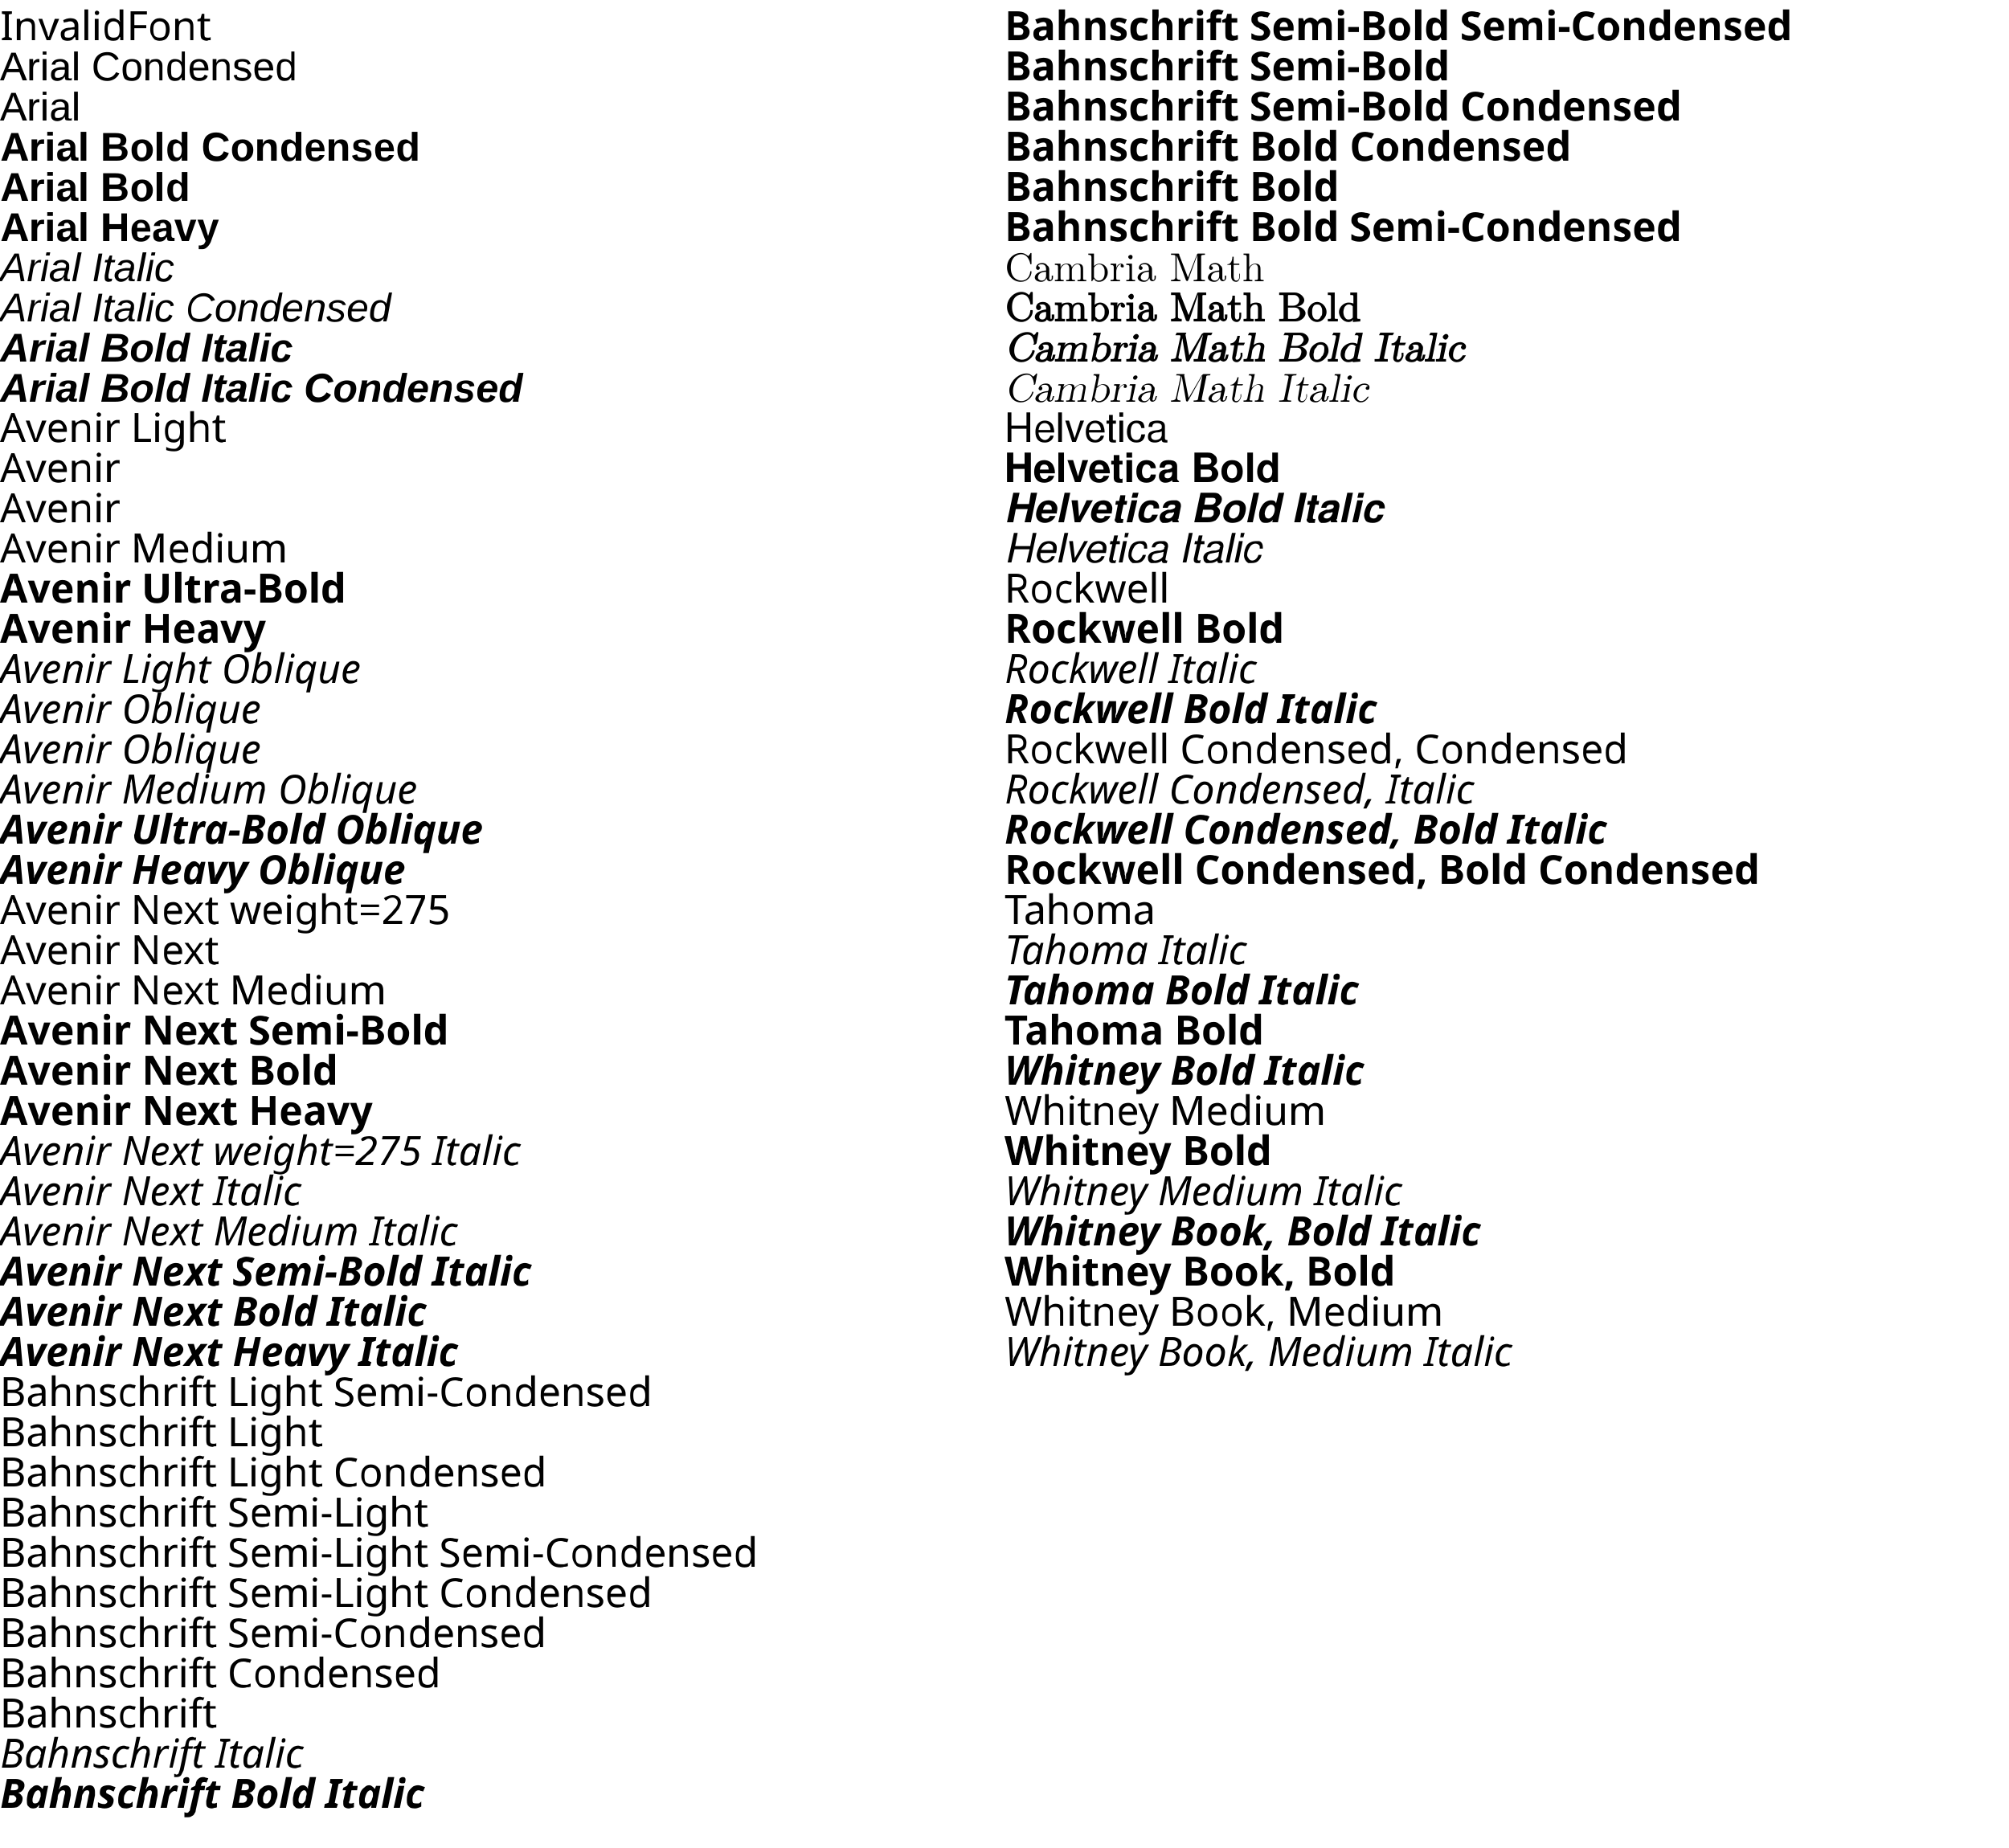
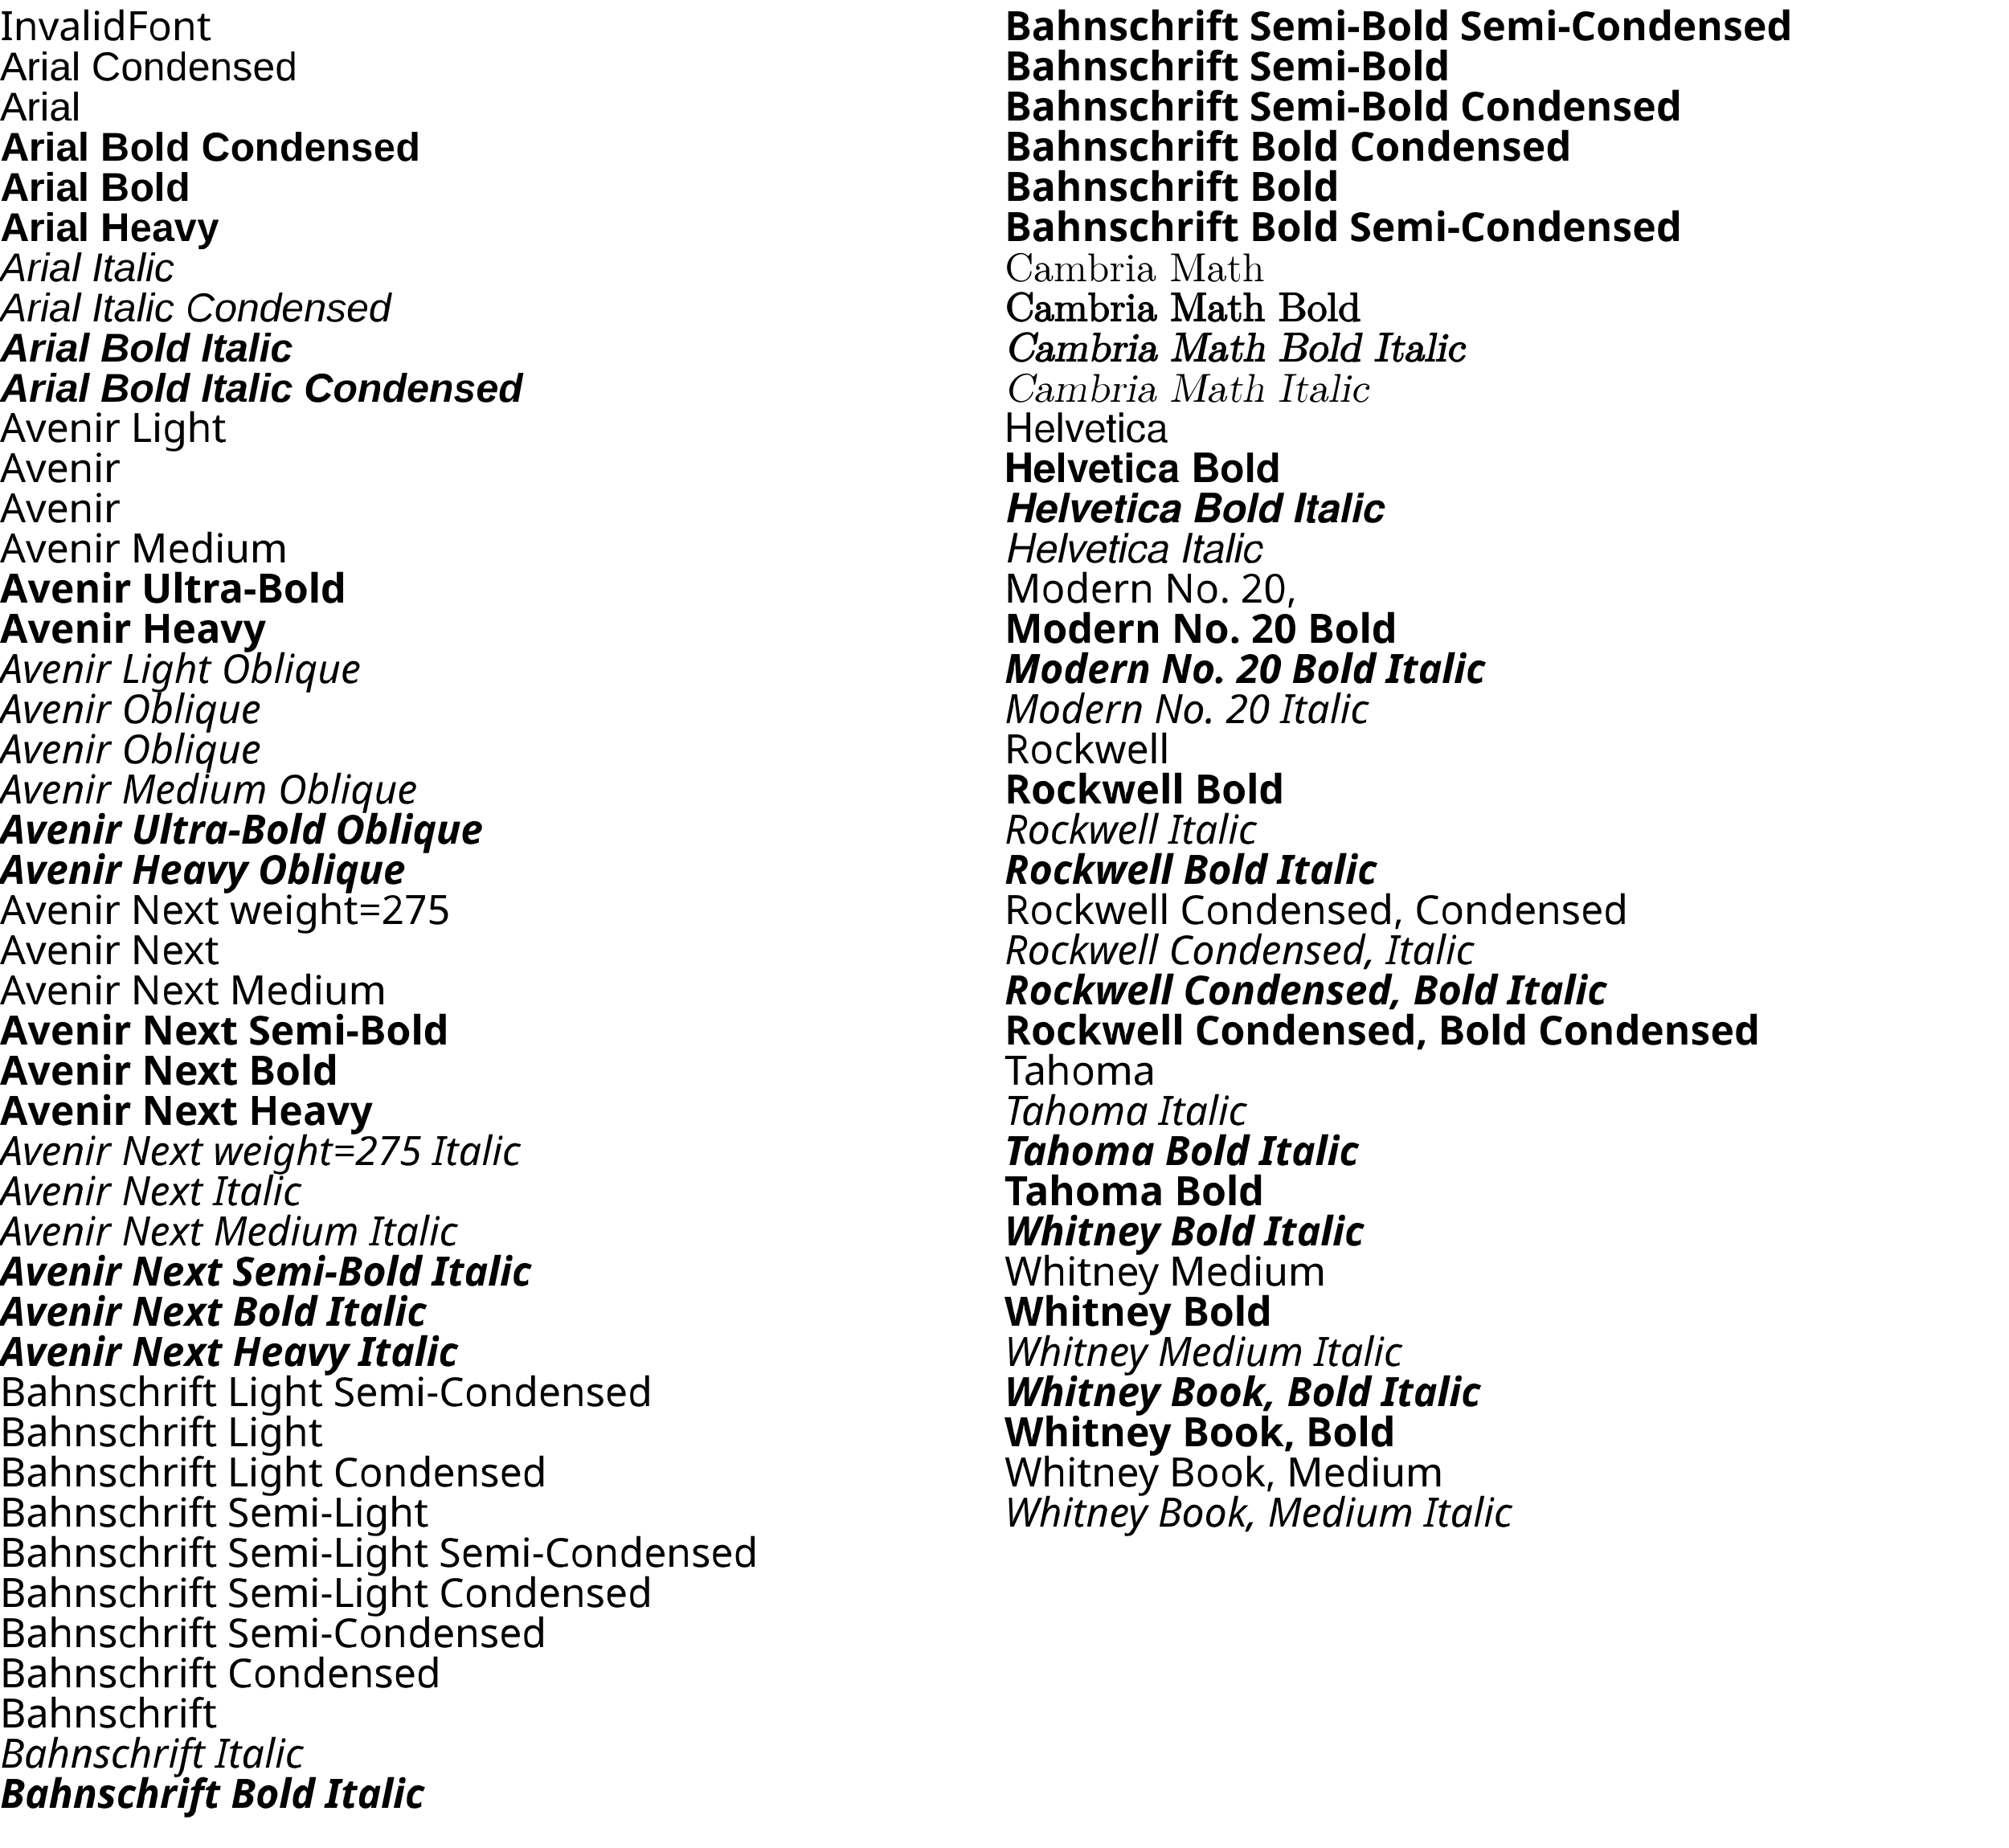
<svg xmlns="http://www.w3.org/2000/svg" width="50.0mm" height="46mm" viewBox="0 0 50.0 46" id="svg60386">
  <defs id="defs60383" />
  <text xml:space="preserve" style="font-size:1px; font-family: InvalidFont" id="text1" y="1px" x="0.0px">InvalidFont</text>
  <text xml:space="preserve" style="font-size:1px; font-family:'Arial'; font-stretch: condensed; font-weight: 400; font-style: normal; " id="text2" y="2px" x="0.0px">Arial Condensed</text>
  <text xml:space="preserve" style="font-size:1px; font-family:'Arial'; font-stretch: normal; font-weight: 400; font-style: normal; " id="text3" y="3px" x="0.0px">Arial</text>
  <text xml:space="preserve" style="font-size:1px; font-family:'Arial'; font-stretch: condensed; font-weight: 700; font-style: normal; " id="text4" y="4px" x="0.0px">Arial Bold Condensed</text>
  <text xml:space="preserve" style="font-size:1px; font-family:'Arial'; font-stretch: normal; font-weight: 700; font-style: normal; " id="text5" y="5px" x="0.0px">Arial Bold</text>
  <text xml:space="preserve" style="font-size:1px; font-family:'Arial'; font-stretch: normal; font-weight: 900; font-style: normal; " id="text6" y="6px" x="0.0px">Arial Heavy</text>
  <text xml:space="preserve" style="font-size:1px; font-family:'Arial'; font-stretch: normal; font-weight: 400; font-style: italic; " id="text7" y="7px" x="0.0px">Arial Italic</text>
  <text xml:space="preserve" style="font-size:1px; font-family:'Arial'; font-stretch: condensed; font-weight: 400; font-style: italic; " id="text8" y="8px" x="0.0px">Arial Italic Condensed</text>
  <text xml:space="preserve" style="font-size:1px; font-family:'Arial'; font-stretch: normal; font-weight: 700; font-style: italic; " id="text9" y="9px" x="0.0px">Arial Bold Italic</text>
  <text xml:space="preserve" style="font-size:1px; font-family:'Arial'; font-stretch: condensed; font-weight: 700; font-style: italic; " id="text10" y="10px" x="0.0px">Arial Bold Italic Condensed</text>
  <text xml:space="preserve" style="font-size:1px; font-family:'Avenir'; font-stretch: normal; font-weight: 300; font-style: normal; " id="text11" y="11px" x="0.0px">Avenir Light</text>
  <text xml:space="preserve" style="font-size:1px; font-family:'Avenir'; font-stretch: normal; font-weight: 400; font-style: normal; " id="text12" y="12px" x="0.0px">Avenir</text>
  <text xml:space="preserve" style="font-size:1px; font-family:'Avenir'; font-stretch: normal; font-weight: 400; font-style: normal; " id="text13" y="13px" x="0.0px">Avenir</text>
  <text xml:space="preserve" style="font-size:1px; font-family:'Avenir'; font-stretch: normal; font-weight: 500; font-style: normal; " id="text14" y="14px" x="0.0px">Avenir Medium</text>
  <text xml:space="preserve" style="font-size:1px; font-family:'Avenir'; font-stretch: normal; font-weight: 800; font-style: normal; " id="text15" y="15px" x="0.0px">Avenir Ultra-Bold</text>
  <text xml:space="preserve" style="font-size:1px; font-family:'Avenir'; font-stretch: normal; font-weight: 900; font-style: normal; " id="text16" y="16px" x="0.0px">Avenir Heavy</text>
  <text xml:space="preserve" style="font-size:1px; font-family:'Avenir'; font-stretch: normal; font-weight: 300; font-style: oblique; " id="text17" y="17px" x="0.0px">Avenir Light Oblique</text>
  <text xml:space="preserve" style="font-size:1px; font-family:'Avenir'; font-stretch: normal; font-weight: 400; font-style: oblique; " id="text18" y="18px" x="0.0px">Avenir Oblique</text>
  <text xml:space="preserve" style="font-size:1px; font-family:'Avenir'; font-stretch: normal; font-weight: 400; font-style: oblique; " id="text19" y="19px" x="0.0px">Avenir Oblique</text>
  <text xml:space="preserve" style="font-size:1px; font-family:'Avenir'; font-stretch: normal; font-weight: 500; font-style: oblique; " id="text20" y="20px" x="0.0px">Avenir Medium Oblique</text>
  <text xml:space="preserve" style="font-size:1px; font-family:'Avenir'; font-stretch: normal; font-weight: 800; font-style: oblique; " id="text21" y="21px" x="0.0px">Avenir Ultra-Bold Oblique</text>
  <text xml:space="preserve" style="font-size:1px; font-family:'Avenir'; font-stretch: normal; font-weight: 900; font-style: oblique; " id="text22" y="22px" x="0.0px">Avenir Heavy Oblique</text>
  <text xml:space="preserve" style="font-size:1px; font-family:'Avenir Next'; font-stretch: normal; font-style: normal; " id="text23" y="23px" x="0.0px">Avenir Next weight=275</text>
  <text xml:space="preserve" style="font-size:1px; font-family:'Avenir Next'; font-stretch: normal; font-weight: 400; font-style: normal; " id="text24" y="24px" x="0.0px">Avenir Next</text>
  <text xml:space="preserve" style="font-size:1px; font-family:'Avenir Next'; font-stretch: normal; font-weight: 500; font-style: normal; " id="text25" y="25px" x="0.0px">Avenir Next Medium</text>
  <text xml:space="preserve" style="font-size:1px; font-family:'Avenir Next'; font-stretch: normal; font-weight: 600; font-style: normal; " id="text26" y="26px" x="0.0px">Avenir Next Semi-Bold</text>
  <text xml:space="preserve" style="font-size:1px; font-family:'Avenir Next'; font-stretch: normal; font-weight: 700; font-style: normal; " id="text27" y="27px" x="0.0px">Avenir Next Bold</text>
  <text xml:space="preserve" style="font-size:1px; font-family:'Avenir Next'; font-stretch: normal; font-weight: 900; font-style: normal; " id="text28" y="28px" x="0.0px">Avenir Next Heavy</text>
  <text xml:space="preserve" style="font-size:1px; font-family:'Avenir Next'; font-stretch: normal; font-style: italic; " id="text29" y="29px" x="0.0px">Avenir Next weight=275 Italic</text>
  <text xml:space="preserve" style="font-size:1px; font-family:'Avenir Next'; font-stretch: normal; font-weight: 400; font-style: italic; " id="text30" y="30px" x="0.0px">Avenir Next Italic</text>
  <text xml:space="preserve" style="font-size:1px; font-family:'Avenir Next'; font-stretch: normal; font-weight: 500; font-style: italic; " id="text31" y="31px" x="0.0px">Avenir Next Medium Italic</text>
  <text xml:space="preserve" style="font-size:1px; font-family:'Avenir Next'; font-stretch: normal; font-weight: 600; font-style: italic; " id="text32" y="32px" x="0.0px">Avenir Next Semi-Bold Italic</text>
  <text xml:space="preserve" style="font-size:1px; font-family:'Avenir Next'; font-stretch: normal; font-weight: 700; font-style: italic; " id="text33" y="33px" x="0.0px">Avenir Next Bold Italic</text>
  <text xml:space="preserve" style="font-size:1px; font-family:'Avenir Next'; font-stretch: normal; font-weight: 900; font-style: italic; " id="text34" y="34px" x="0.0px">Avenir Next Heavy Italic</text>
  <text xml:space="preserve" style="font-size:1px; font-family:'Bahnschrift'; font-stretch: semi-condensed; font-weight: 300; font-style: normal; " id="text35" y="35px" x="0.0px">Bahnschrift Light Semi-Condensed</text>
  <text xml:space="preserve" style="font-size:1px; font-family:'Bahnschrift'; font-stretch: normal; font-weight: 300; font-style: normal; " id="text36" y="36px" x="0.0px">Bahnschrift Light</text>
  <text xml:space="preserve" style="font-size:1px; font-family:'Bahnschrift'; font-stretch: condensed; font-weight: 300; font-style: normal; " id="text37" y="37px" x="0.0px">Bahnschrift Light Condensed</text>
  <text xml:space="preserve" style="font-size:1px; font-family:'Bahnschrift'; font-stretch: normal; font-weight: 350; font-style: normal; " id="text38" y="38px" x="0.0px">Bahnschrift Semi-Light</text>
  <text xml:space="preserve" style="font-size:1px; font-family:'Bahnschrift'; font-stretch: semi-condensed; font-weight: 350; font-style: normal; " id="text39" y="39px" x="0.0px">Bahnschrift Semi-Light Semi-Condensed</text>
  <text xml:space="preserve" style="font-size:1px; font-family:'Bahnschrift'; font-stretch: condensed; font-weight: 350; font-style: normal; " id="text40" y="40px" x="0.0px">Bahnschrift Semi-Light Condensed</text>
  <text xml:space="preserve" style="font-size:1px; font-family:'Bahnschrift'; font-stretch: semi-condensed; font-weight: 400; font-style: normal; " id="text41" y="41px" x="0.0px">Bahnschrift Semi-Condensed</text>
  <text xml:space="preserve" style="font-size:1px; font-family:'Bahnschrift'; font-stretch: condensed; font-weight: 400; font-style: normal; " id="text42" y="42px" x="0.0px">Bahnschrift Condensed</text>
  <text xml:space="preserve" style="font-size:1px; font-family:'Bahnschrift'; font-stretch: normal; font-weight: 400; font-style: normal; " id="text43" y="43px" x="0.0px">Bahnschrift</text>
  <text xml:space="preserve" style="font-size:1px; font-family:'Bahnschrift'; font-stretch: normal; font-weight: 400; font-style: italic; " id="text44" y="44px" x="0.0px">Bahnschrift Italic</text>
  <text xml:space="preserve" style="font-size:1px; font-family:'Bahnschrift'; font-stretch: normal; font-weight: 700; font-style: italic; " id="text45" y="45px" x="0.0px">Bahnschrift Bold Italic</text>
  <text xml:space="preserve" style="font-size:1px; font-family:'Bahnschrift'; font-stretch: semi-condensed; font-weight: 600; font-style: normal; " id="text46" y="1px" x="25.0px">Bahnschrift Semi-Bold Semi-Condensed</text>
  <text xml:space="preserve" style="font-size:1px; font-family:'Bahnschrift'; font-stretch: normal; font-weight: 600; font-style: normal; " id="text47" y="2px" x="25.0px">Bahnschrift Semi-Bold</text>
  <text xml:space="preserve" style="font-size:1px; font-family:'Bahnschrift'; font-stretch: condensed; font-weight: 600; font-style: normal; " id="text48" y="3px" x="25.0px">Bahnschrift Semi-Bold Condensed</text>
  <text xml:space="preserve" style="font-size:1px; font-family:'Bahnschrift'; font-stretch: condensed; font-weight: 700; font-style: normal; " id="text49" y="4px" x="25.0px">Bahnschrift Bold Condensed</text>
  <text xml:space="preserve" style="font-size:1px; font-family:'Bahnschrift'; font-stretch: normal; font-weight: 700; font-style: normal; " id="text50" y="5px" x="25.0px">Bahnschrift Bold</text>
  <text xml:space="preserve" style="font-size:1px; font-family:'Bahnschrift'; font-stretch: semi-condensed; font-weight: 700; font-style: normal; " id="text51" y="6px" x="25.0px">Bahnschrift Bold Semi-Condensed</text>
  <text xml:space="preserve" style="font-size:1px; font-family:'Cambria Math'; font-stretch: normal; font-weight: 400; font-style: normal; " id="text52" y="7px" x="25.0px">Cambria Math</text>
  <text xml:space="preserve" style="font-size:1px; font-family:'Cambria Math'; font-stretch: normal; font-weight: 700; font-style: normal; " id="text53" y="8px" x="25.0px">Cambria Math Bold</text>
  <text xml:space="preserve" style="font-size:1px; font-family:'Cambria Math'; font-stretch: normal; font-weight: 700; font-style: italic; " id="text54" y="9px" x="25.0px">Cambria Math Bold Italic</text>
  <text xml:space="preserve" style="font-size:1px; font-family:'Cambria Math'; font-stretch: normal; font-weight: 400; font-style: italic; " id="text55" y="10px" x="25.0px">Cambria Math Italic</text>
  <text xml:space="preserve" style="font-size:1px; font-family:'Helvetica'; font-stretch: normal; font-weight: 400; font-style: normal; " id="text56" y="11px" x="25.0px">Helvetica</text>
  <text xml:space="preserve" style="font-size:1px; font-family:'Helvetica'; font-stretch: normal; font-weight: 700; font-style: normal; " id="text57" y="12px" x="25.0px">Helvetica Bold</text>
  <text xml:space="preserve" style="font-size:1px; font-family:'Helvetica'; font-stretch: normal; font-weight: 700; font-style: italic; " id="text58" y="13px" x="25.0px">Helvetica Bold Italic</text>
  <text xml:space="preserve" style="font-size:1px; font-family:'Helvetica'; font-stretch: normal; font-weight: 400; font-style: italic; " id="text59" y="14px" x="25.0px">Helvetica Italic</text>
-   <text xml:space="preserve" style="font-size:1px; font-family:'Rockwell'; font-stretch: normal; font-weight: 400; font-style: normal; " id="text60" y="15px" x="25.0px">Rockwell</text>
-   <text xml:space="preserve" style="font-size:1px; font-family:'Rockwell'; font-stretch: normal; font-weight: 700; font-style: normal; " id="text61" y="16px" x="25.0px">Rockwell Bold</text>
-   <text xml:space="preserve" style="font-size:1px; font-family:'Rockwell'; font-stretch: normal; font-weight: 400; font-style: italic; " id="text62" y="17px" x="25.0px">Rockwell Italic</text>
-   <text xml:space="preserve" style="font-size:1px; font-family:'Rockwell'; font-stretch: normal; font-weight: 700; font-style: italic; " id="text63" y="18px" x="25.0px">Rockwell Bold Italic</text>
-   <text xml:space="preserve" style="font-size:1px; font-family:'Rockwell Condensed'; font-stretch: condensed; font-weight: 400; font-style: normal; " id="text64" y="19px" x="25.0px">Rockwell Condensed, Condensed</text>
-   <text xml:space="preserve" style="font-size:1px; font-family:'Rockwell Condensed'; font-stretch: normal; font-weight: 400; font-style: italic; " id="text65" y="20px" x="25.0px">Rockwell Condensed, Italic</text>
-   <text xml:space="preserve" style="font-size:1px; font-family:'Rockwell Condensed'; font-stretch: normal; font-weight: 700; font-style: italic; " id="text66" y="21px" x="25.0px">Rockwell Condensed, Bold Italic</text>
-   <text xml:space="preserve" style="font-size:1px; font-family:'Rockwell Condensed'; font-stretch: condensed; font-weight: 700; font-style: normal; " id="text67" y="22px" x="25.0px">Rockwell Condensed, Bold Condensed</text>
-   <text xml:space="preserve" style="font-size:1px; font-family:'Tahoma'; font-stretch: normal; font-weight: 400; font-style: normal; " id="text68" y="23px" x="25.0px">Tahoma</text>
-   <text xml:space="preserve" style="font-size:1px; font-family:'Tahoma'; font-stretch: normal; font-weight: 400; font-style: italic; " id="text69" y="24px" x="25.0px">Tahoma Italic</text>
-   <text xml:space="preserve" style="font-size:1px; font-family:'Tahoma'; font-stretch: normal; font-weight: 700; font-style: italic; " id="text70" y="25px" x="25.0px">Tahoma Bold Italic</text>
-   <text xml:space="preserve" style="font-size:1px; font-family:'Tahoma'; font-stretch: normal; font-weight: 700; font-style: normal; " id="text71" y="26px" x="25.0px">Tahoma Bold</text>
-   <text xml:space="preserve" style="font-size:1px; font-family:'Whitney'; font-stretch: normal; font-weight: 700; font-style: italic; " id="text72" y="27px" x="25.0px">Whitney Bold Italic</text>
-   <text xml:space="preserve" style="font-size:1px; font-family:'Whitney'; font-stretch: normal; font-weight: 500; font-style: normal; " id="text73" y="28px" x="25.0px">Whitney Medium</text>
-   <text xml:space="preserve" style="font-size:1px; font-family:'Whitney'; font-stretch: normal; font-weight: 700; font-style: normal; " id="text74" y="29px" x="25.0px">Whitney Bold</text>
-   <text xml:space="preserve" style="font-size:1px; font-family:'Whitney'; font-stretch: normal; font-weight: 500; font-style: italic; " id="text75" y="30px" x="25.0px">Whitney Medium Italic</text>
-   <text xml:space="preserve" style="font-size:1px; font-family:'Whitney Book'; font-stretch: normal; font-weight: 700; font-style: italic; " id="text76" y="31px" x="25.0px">Whitney Book, Bold Italic</text>
-   <text xml:space="preserve" style="font-size:1px; font-family:'Whitney Book'; font-stretch: normal; font-weight: 700; font-style: normal; " id="text77" y="32px" x="25.0px">Whitney Book, Bold</text>
-   <text xml:space="preserve" style="font-size:1px; font-family:'Whitney Book'; font-stretch: normal; font-weight: 500; font-style: normal; " id="text78" y="33px" x="25.0px">Whitney Book, Medium</text>
-   <text xml:space="preserve" style="font-size:1px; font-family:'Whitney Book'; font-stretch: normal; font-weight: 500; font-style: italic; " id="text79" y="34px" x="25.0px">Whitney Book, Medium Italic</text>
+   <text xml:space="preserve" style="font-size:1px; font-family:'Modern No. 20'; font-stretch: normal; font-weight: 400; font-style: normal; " id="text60" y="15px" x="25.0px">Modern No. 20,</text>
+   <text xml:space="preserve" style="font-size:1px; font-family:'Modern No. 20'; font-stretch: normal; font-weight: 700; font-style: normal; " id="text61" y="16px" x="25.0px">Modern No. 20 Bold</text>
+   <text xml:space="preserve" style="font-size:1px; font-family:'Modern No. 20'; font-stretch: normal; font-weight: 700; font-style: italic; " id="text62" y="17px" x="25.0px">Modern No. 20 Bold Italic</text>
+   <text xml:space="preserve" style="font-size:1px; font-family:'Modern No. 20'; font-stretch: normal; font-weight: 400; font-style: italic; " id="text63" y="18px" x="25.0px">Modern No. 20 Italic</text>
+   <text xml:space="preserve" style="font-size:1px; font-family:'Rockwell'; font-stretch: normal; font-weight: 400; font-style: normal; " id="text64" y="19px" x="25.0px">Rockwell</text>
+   <text xml:space="preserve" style="font-size:1px; font-family:'Rockwell'; font-stretch: normal; font-weight: 700; font-style: normal; " id="text65" y="20px" x="25.0px">Rockwell Bold</text>
+   <text xml:space="preserve" style="font-size:1px; font-family:'Rockwell'; font-stretch: normal; font-weight: 400; font-style: italic; " id="text66" y="21px" x="25.0px">Rockwell Italic</text>
+   <text xml:space="preserve" style="font-size:1px; font-family:'Rockwell'; font-stretch: normal; font-weight: 700; font-style: italic; " id="text67" y="22px" x="25.0px">Rockwell Bold Italic</text>
+   <text xml:space="preserve" style="font-size:1px; font-family:'Rockwell Condensed'; font-stretch: condensed; font-weight: 400; font-style: normal; " id="text68" y="23px" x="25.0px">Rockwell Condensed, Condensed</text>
+   <text xml:space="preserve" style="font-size:1px; font-family:'Rockwell Condensed'; font-stretch: normal; font-weight: 400; font-style: italic; " id="text69" y="24px" x="25.0px">Rockwell Condensed, Italic</text>
+   <text xml:space="preserve" style="font-size:1px; font-family:'Rockwell Condensed'; font-stretch: normal; font-weight: 700; font-style: italic; " id="text70" y="25px" x="25.0px">Rockwell Condensed, Bold Italic</text>
+   <text xml:space="preserve" style="font-size:1px; font-family:'Rockwell Condensed'; font-stretch: condensed; font-weight: 700; font-style: normal; " id="text71" y="26px" x="25.0px">Rockwell Condensed, Bold Condensed</text>
+   <text xml:space="preserve" style="font-size:1px; font-family:'Tahoma'; font-stretch: normal; font-weight: 400; font-style: normal; " id="text72" y="27px" x="25.0px">Tahoma</text>
+   <text xml:space="preserve" style="font-size:1px; font-family:'Tahoma'; font-stretch: normal; font-weight: 400; font-style: italic; " id="text73" y="28px" x="25.0px">Tahoma Italic</text>
+   <text xml:space="preserve" style="font-size:1px; font-family:'Tahoma'; font-stretch: normal; font-weight: 700; font-style: italic; " id="text74" y="29px" x="25.0px">Tahoma Bold Italic</text>
+   <text xml:space="preserve" style="font-size:1px; font-family:'Tahoma'; font-stretch: normal; font-weight: 700; font-style: normal; " id="text75" y="30px" x="25.0px">Tahoma Bold</text>
+   <text xml:space="preserve" style="font-size:1px; font-family:'Whitney'; font-stretch: normal; font-weight: 700; font-style: italic; " id="text76" y="31px" x="25.0px">Whitney Bold Italic</text>
+   <text xml:space="preserve" style="font-size:1px; font-family:'Whitney'; font-stretch: normal; font-weight: 500; font-style: normal; " id="text77" y="32px" x="25.0px">Whitney Medium</text>
+   <text xml:space="preserve" style="font-size:1px; font-family:'Whitney'; font-stretch: normal; font-weight: 700; font-style: normal; " id="text78" y="33px" x="25.0px">Whitney Bold</text>
+   <text xml:space="preserve" style="font-size:1px; font-family:'Whitney'; font-stretch: normal; font-weight: 500; font-style: italic; " id="text79" y="34px" x="25.0px">Whitney Medium Italic</text>
+   <text xml:space="preserve" style="font-size:1px; font-family:'Whitney Book'; font-stretch: normal; font-weight: 700; font-style: italic; " id="text80" y="35px" x="25.0px">Whitney Book, Bold Italic</text>
+   <text xml:space="preserve" style="font-size:1px; font-family:'Whitney Book'; font-stretch: normal; font-weight: 700; font-style: normal; " id="text81" y="36px" x="25.0px">Whitney Book, Bold</text>
+   <text xml:space="preserve" style="font-size:1px; font-family:'Whitney Book'; font-stretch: normal; font-weight: 500; font-style: normal; " id="text82" y="37px" x="25.0px">Whitney Book, Medium</text>
+   <text xml:space="preserve" style="font-size:1px; font-family:'Whitney Book'; font-stretch: normal; font-weight: 500; font-style: italic; " id="text83" y="38px" x="25.0px">Whitney Book, Medium Italic</text>
</svg>
